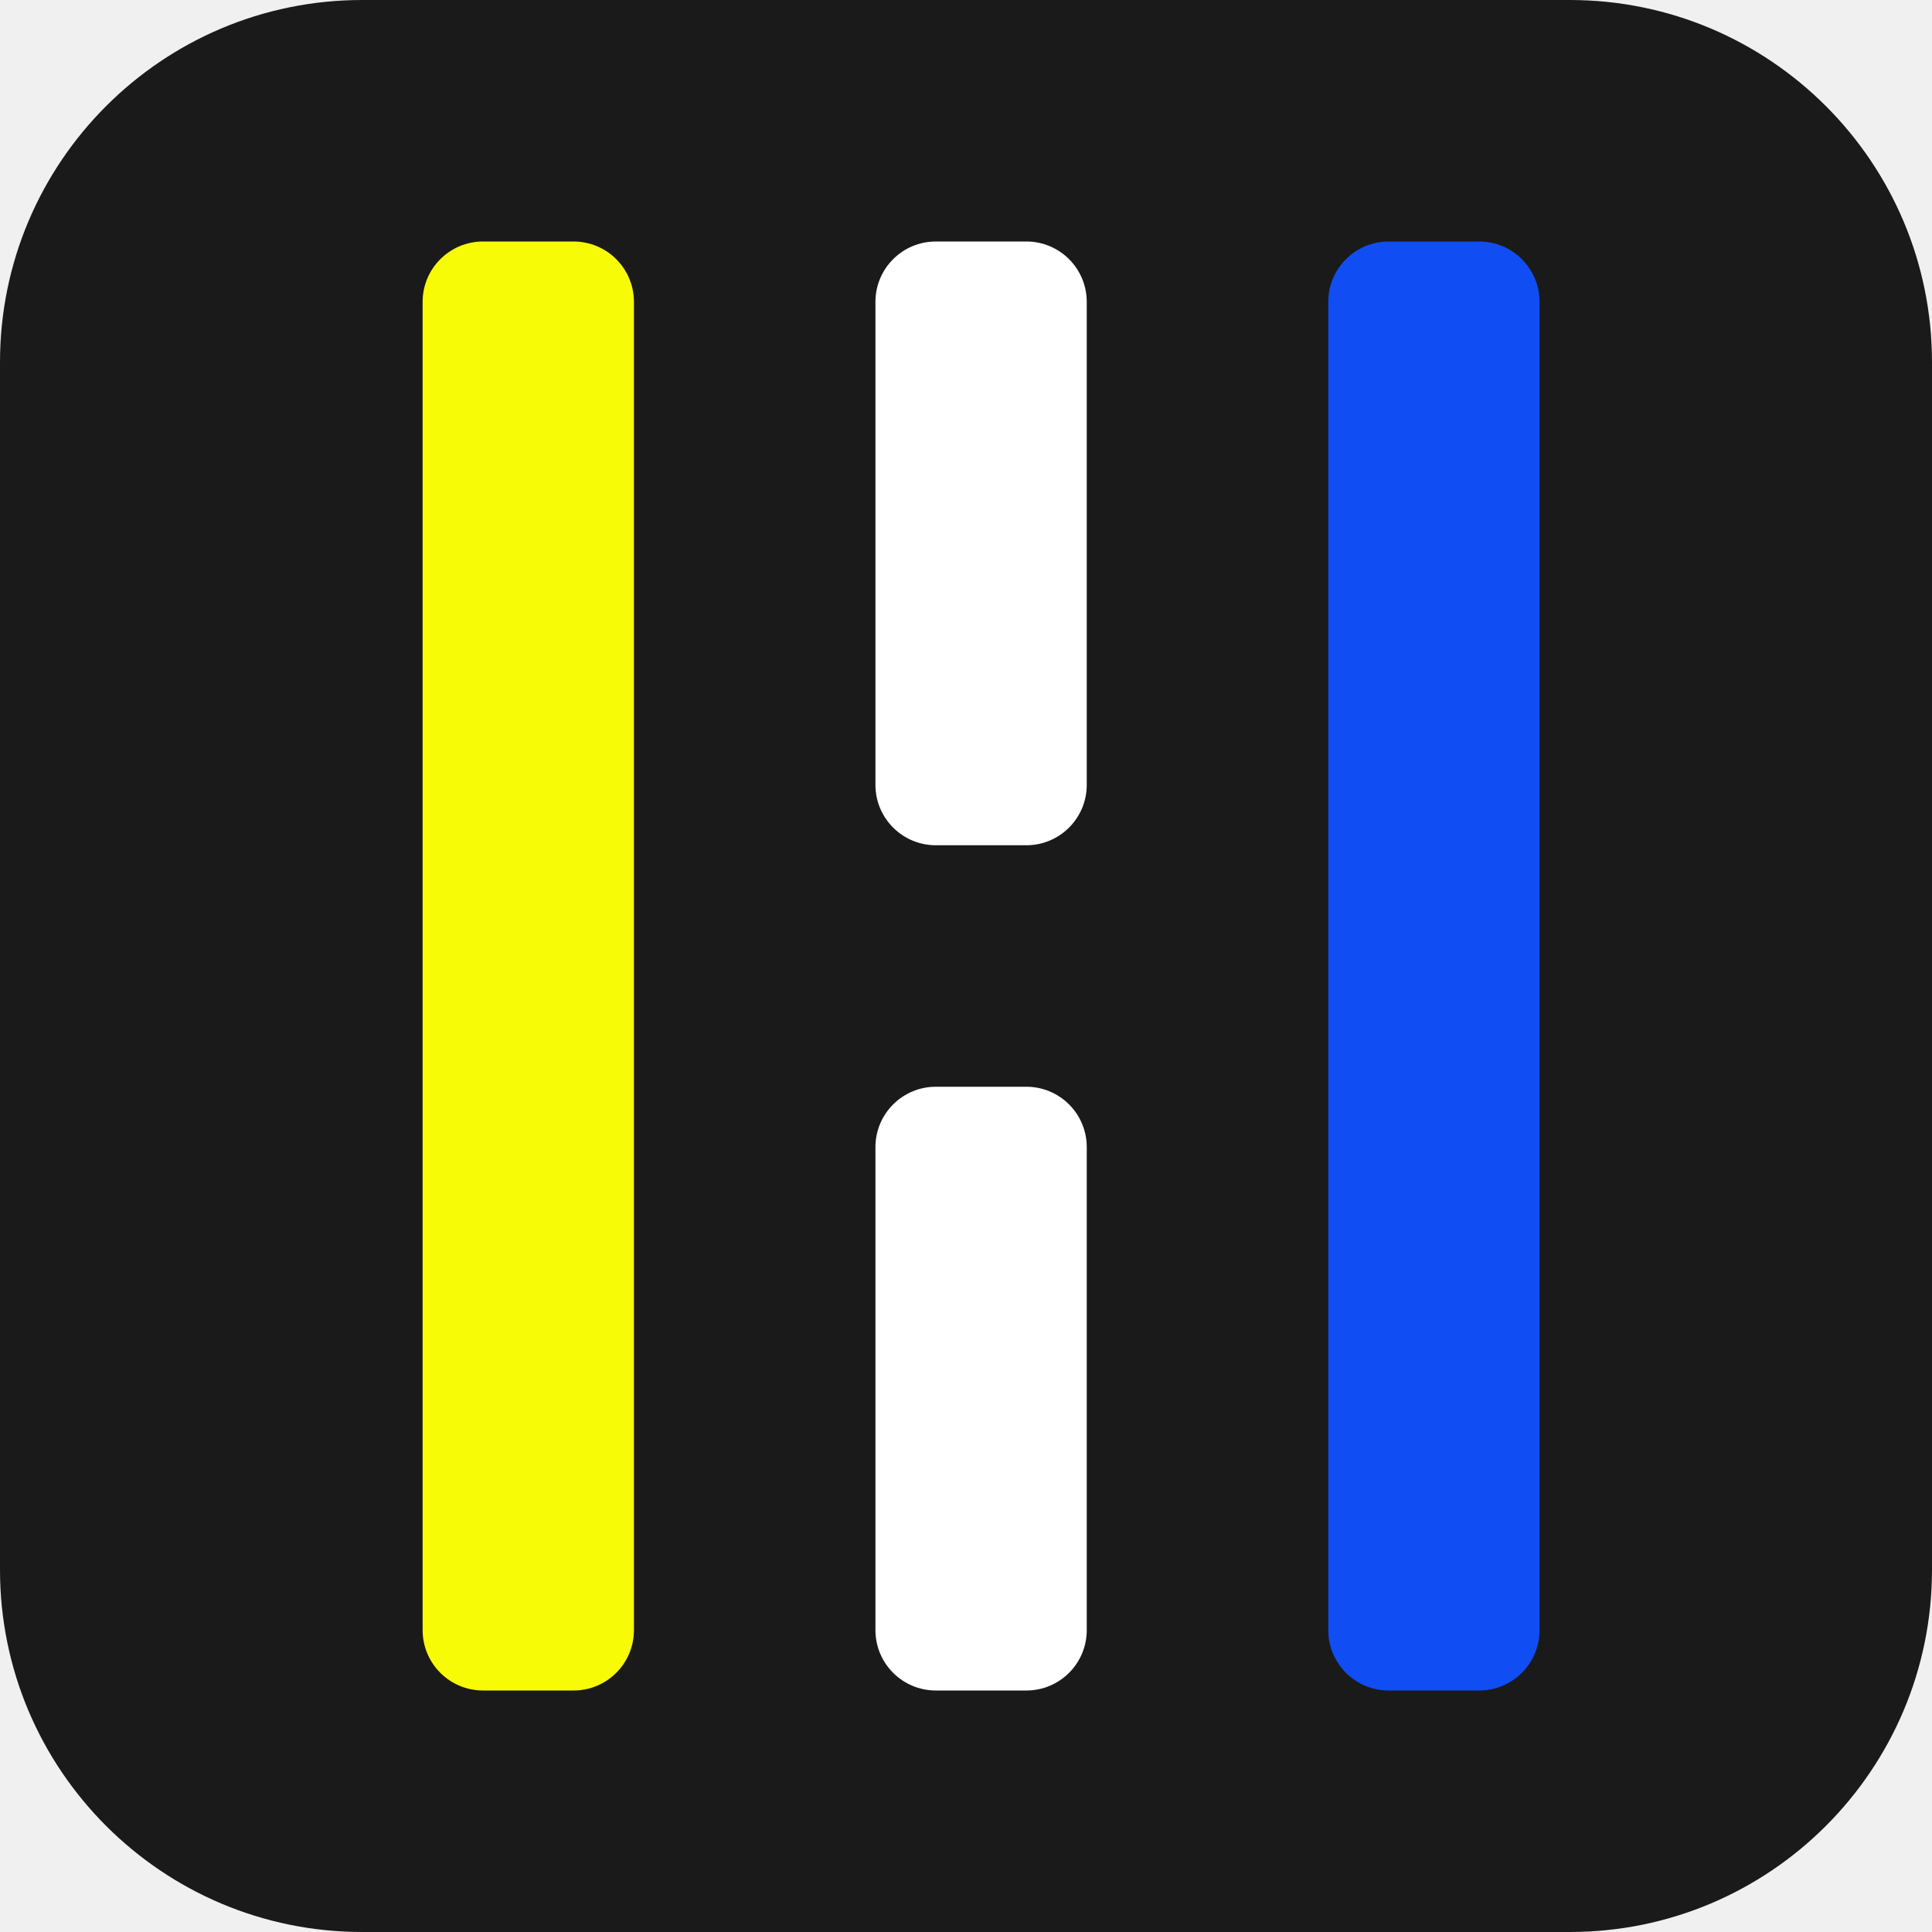
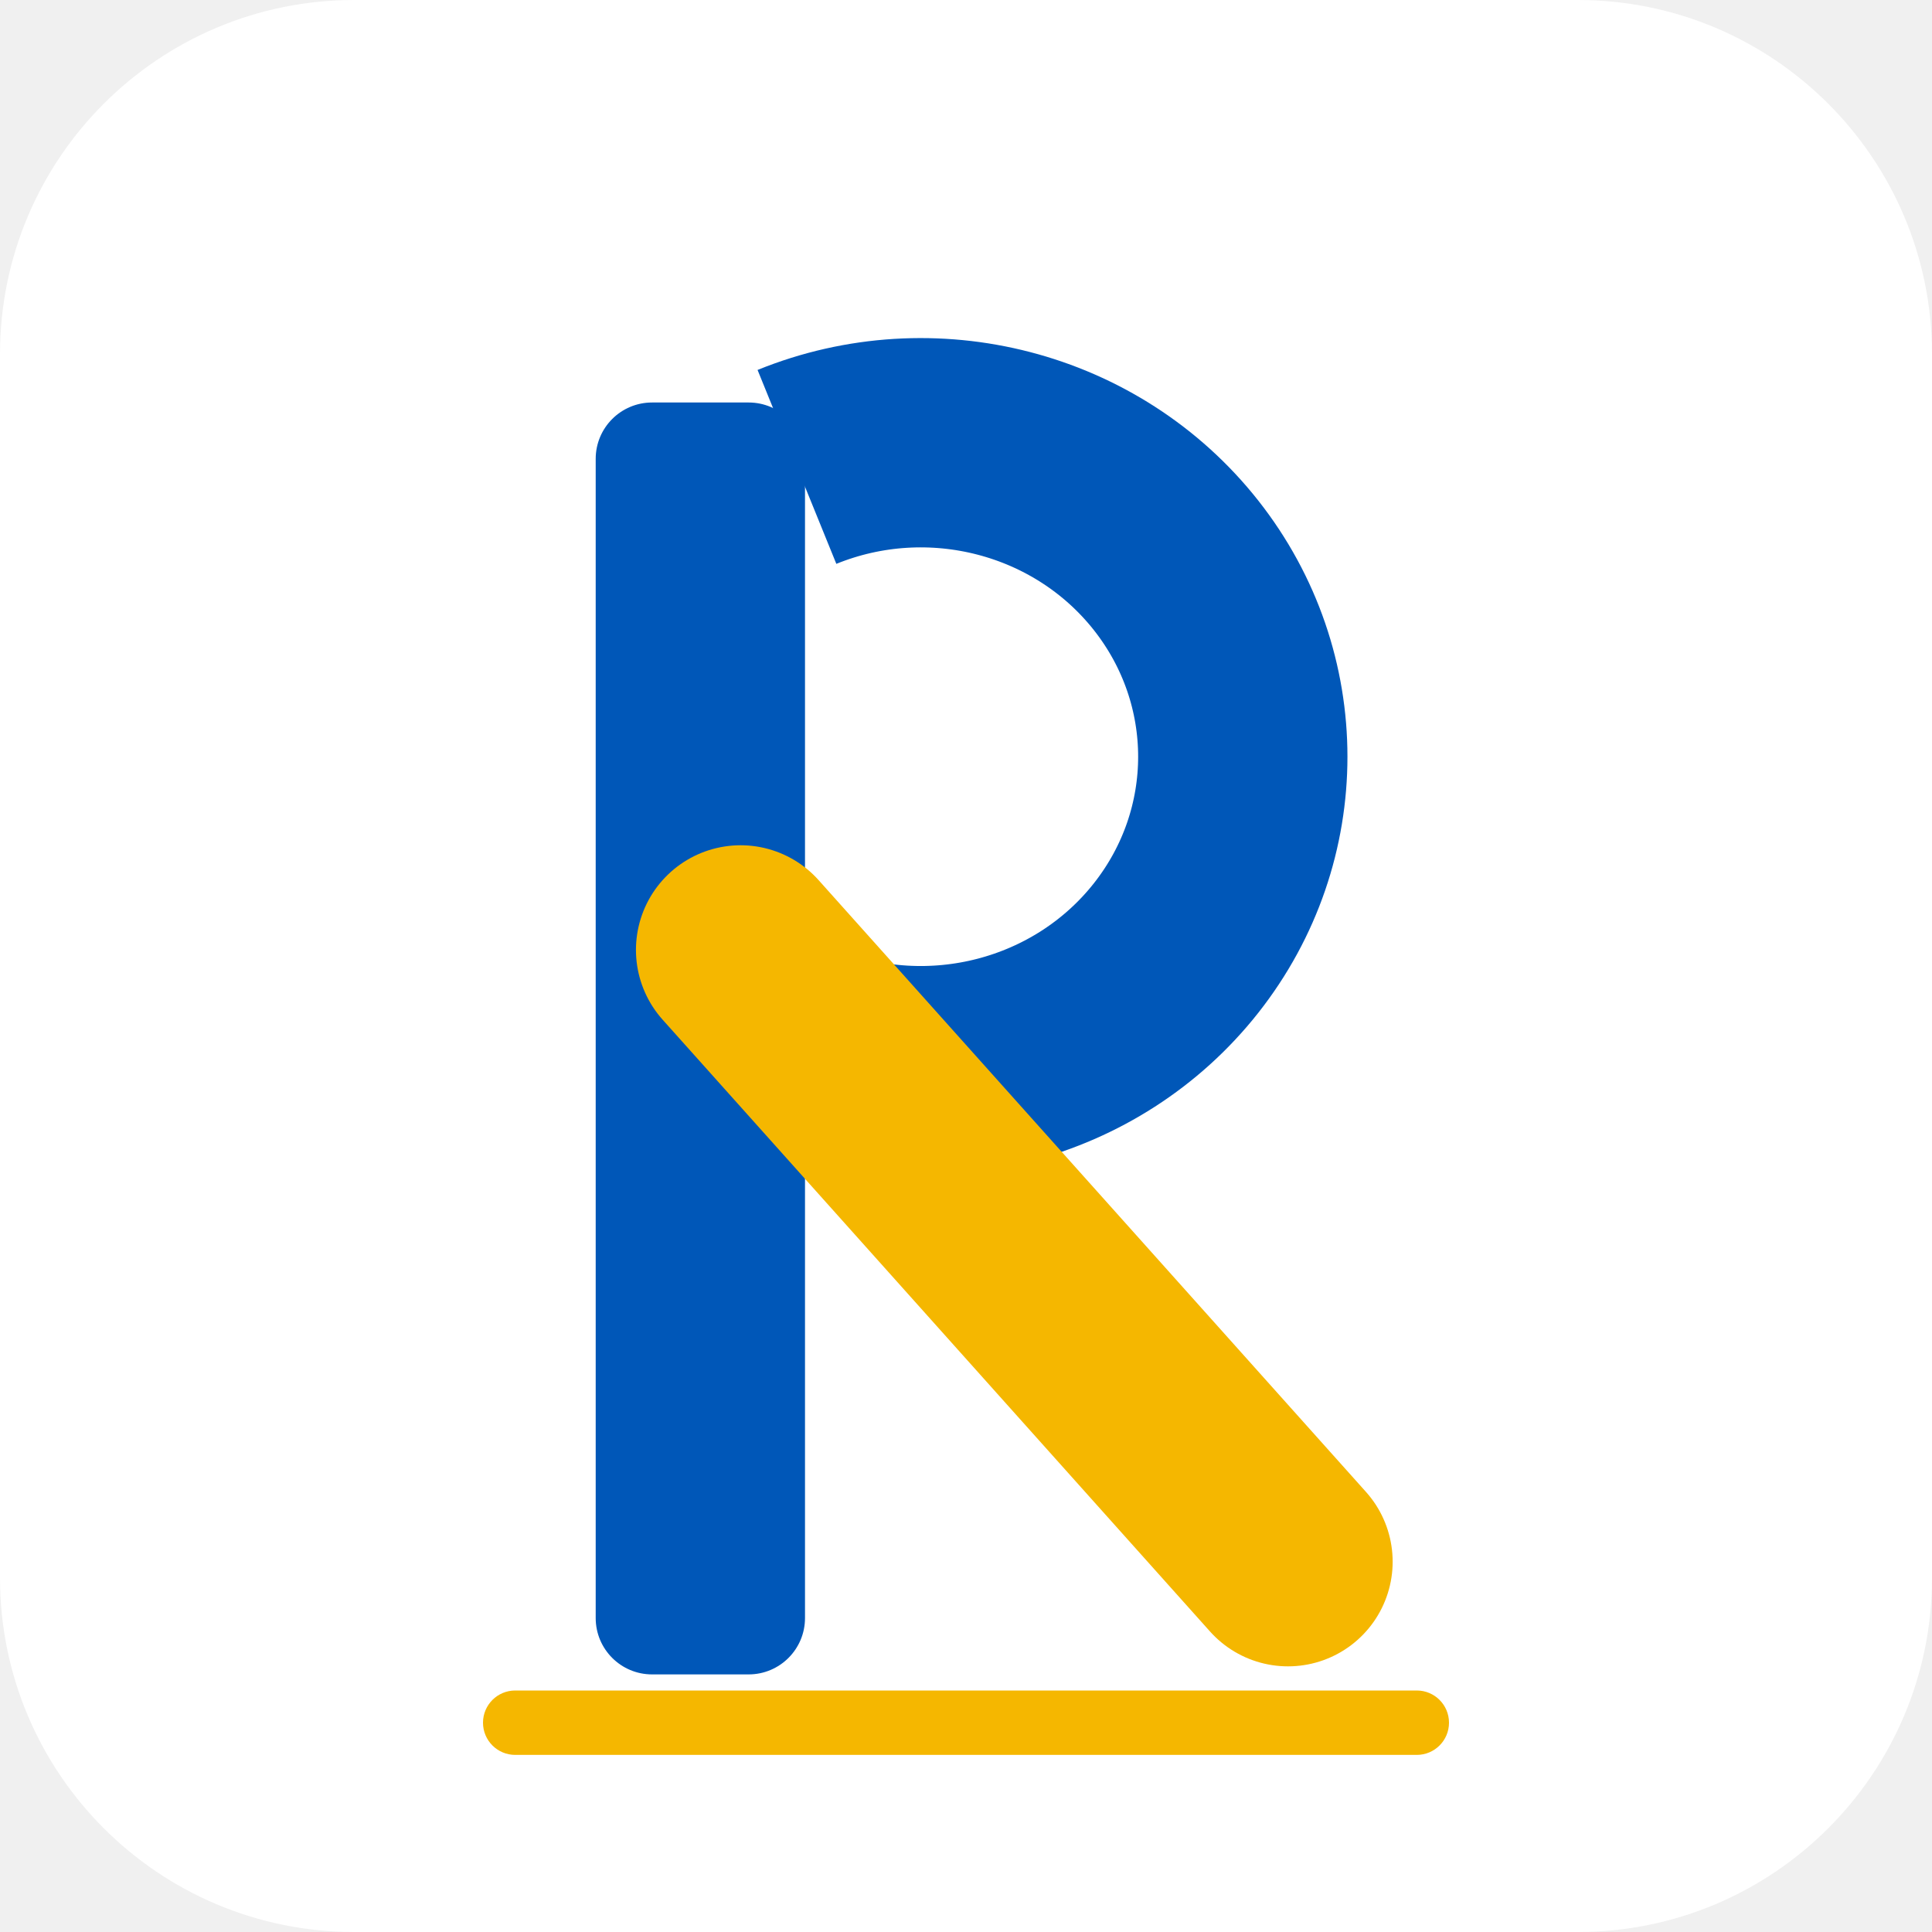
- <svg xmlns="http://www.w3.org/2000/svg" viewBox="0 0 64 64">
-   <rect width="64" height="64" rx="12" fill="#1A1A1A" />
-   <rect x="14" y="8" width="7" height="48" rx="2" fill="#F8FB06" />
-   <rect x="29" y="8" width="7" height="20" rx="2" fill="#FFFFFF" />
-   <rect x="29" y="36" width="7" height="20" rx="2" fill="#FFFFFF" />
-   <rect x="44" y="8" width="7" height="48" rx="2" fill="#104DF3" />
+ <svg xmlns="http://www.w3.org/2000/svg" viewBox="0 0 240 240">
+   <rect x="0" y="0" width="240" height="240" rx="44" fill="#FFFFFF" />
+   <rect x="74" y="50" width="26" height="158" rx="7" fill="#0057B8" />
+   <path d="M99 58 a40 39 0 1 1 0 72" fill="none" stroke="#0057B8" stroke-width="26" />
+   <line x1="92" y1="118" x2="160" y2="194" stroke="#F5B700" stroke-width="26" stroke-linecap="round" />
+   <rect x="60" y="210" width="120" height="8" rx="4" fill="#F5B700" />
</svg>
